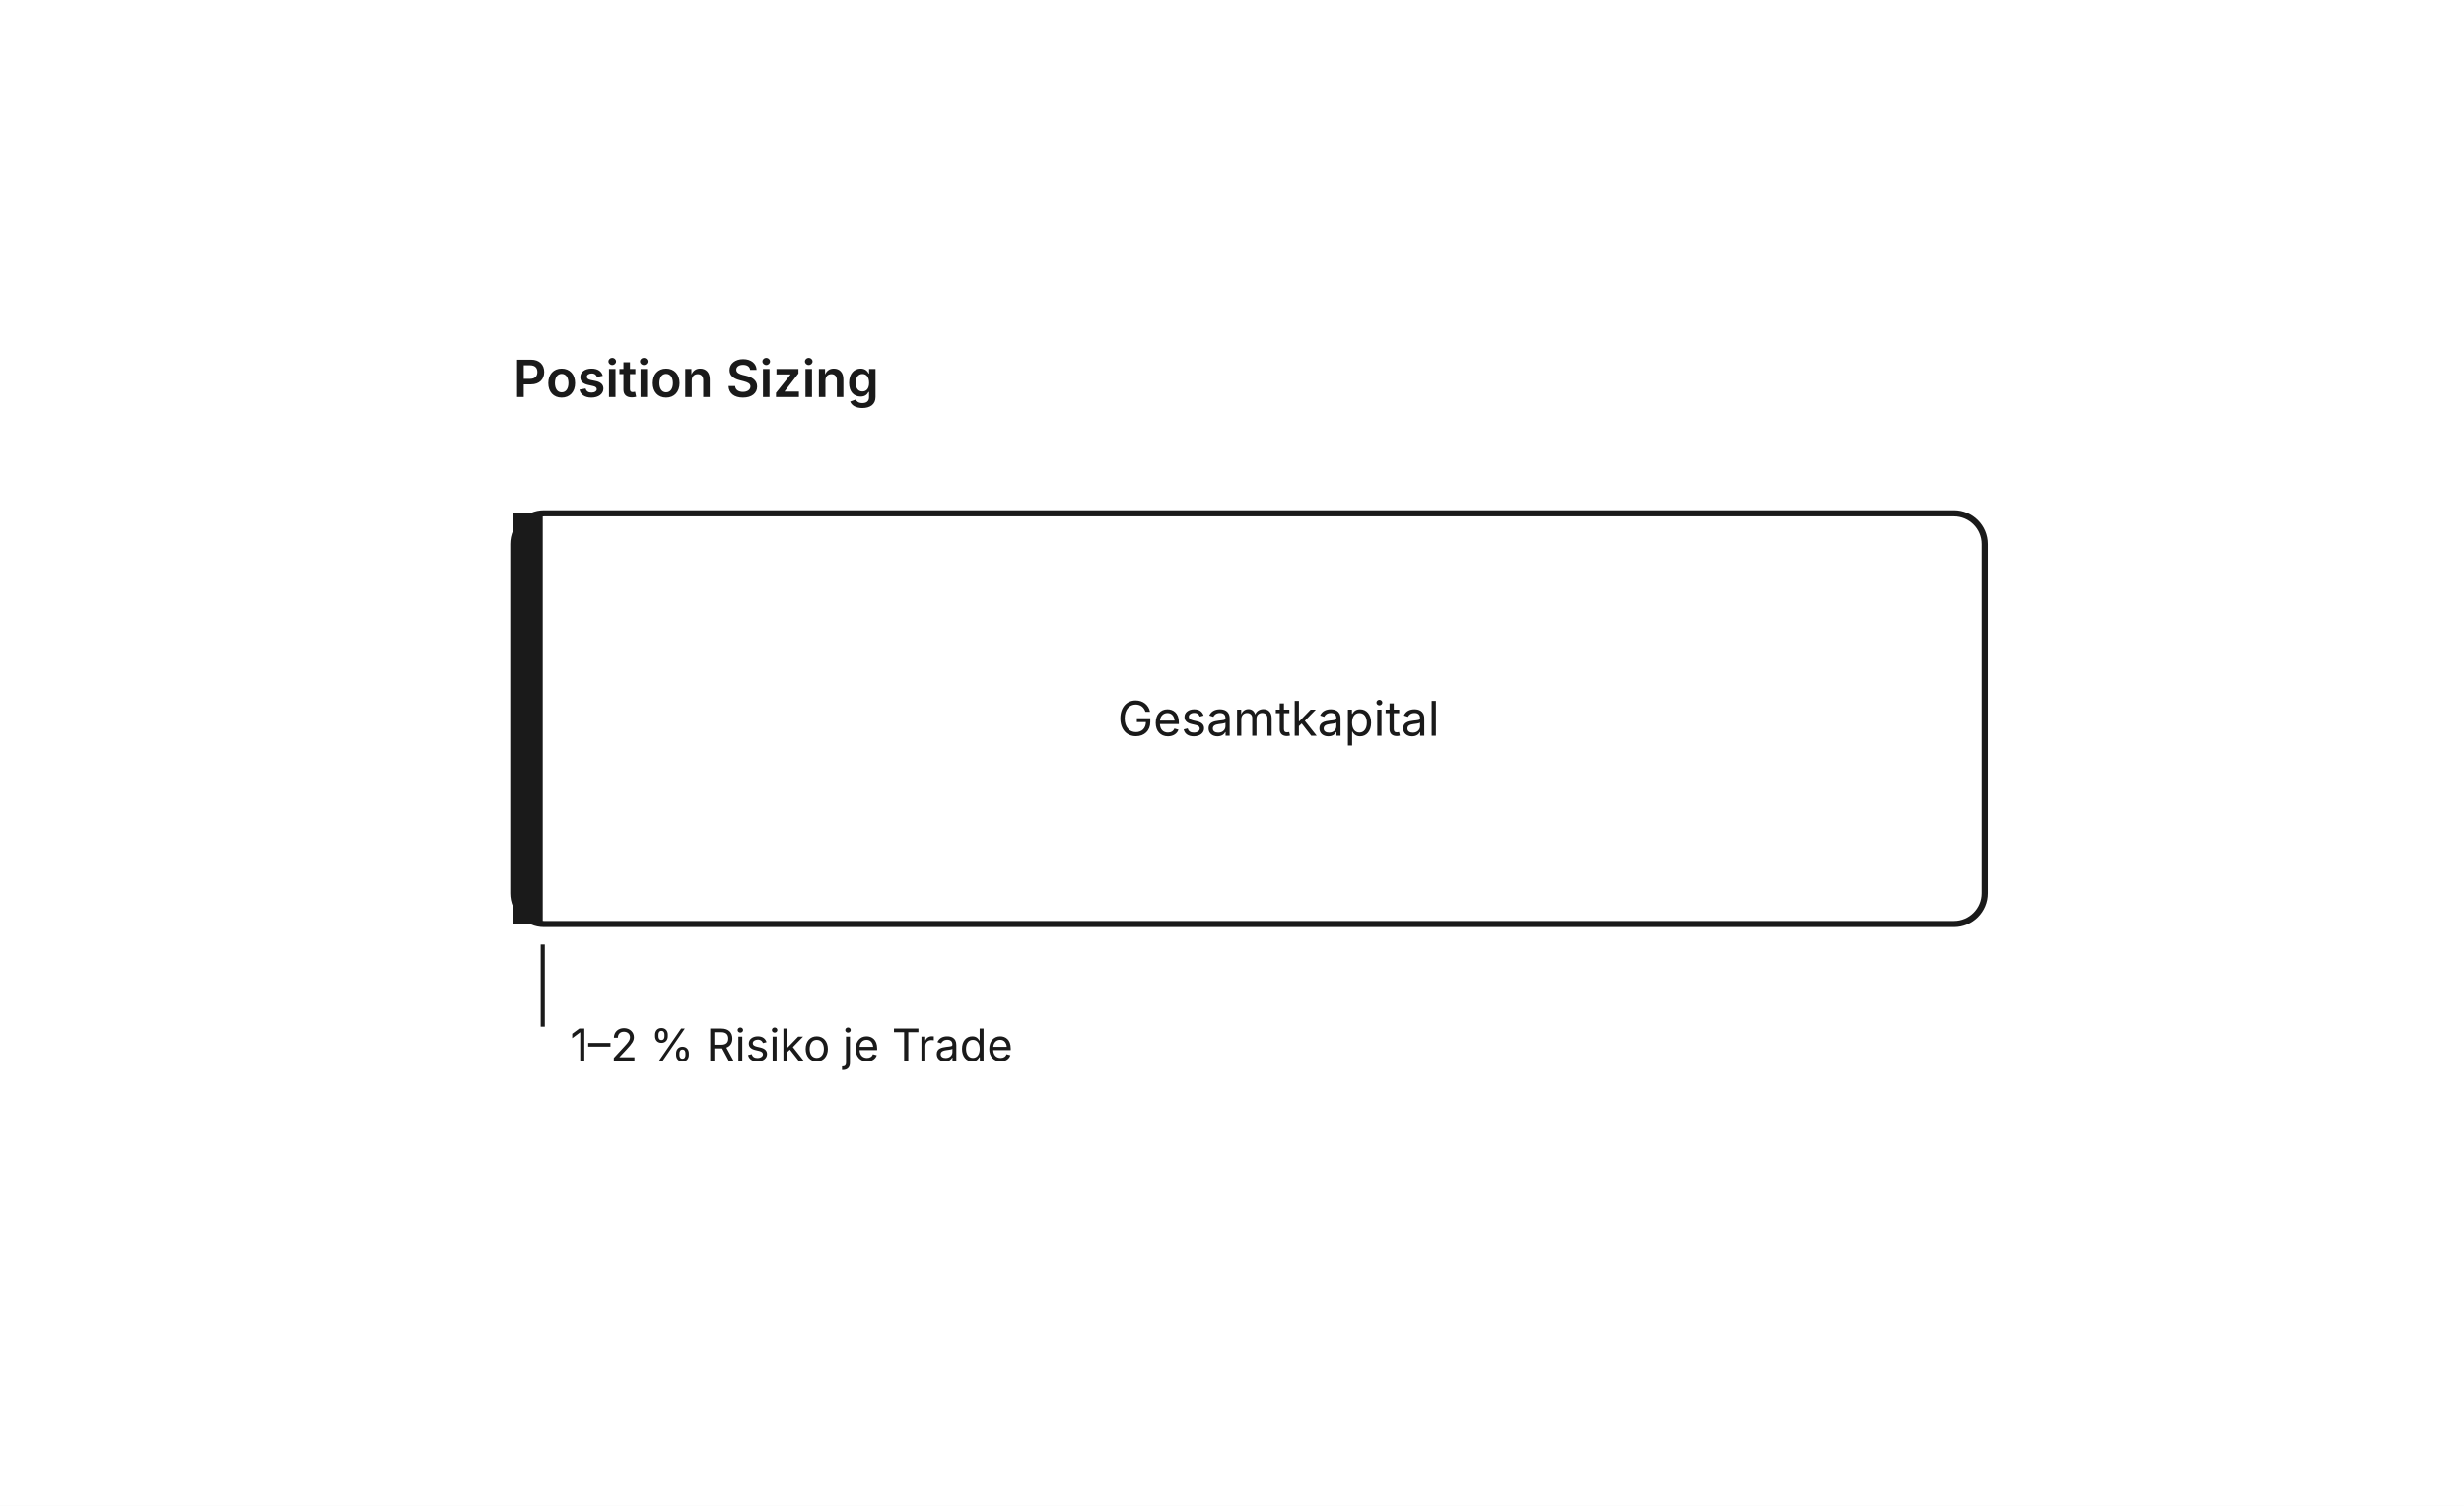
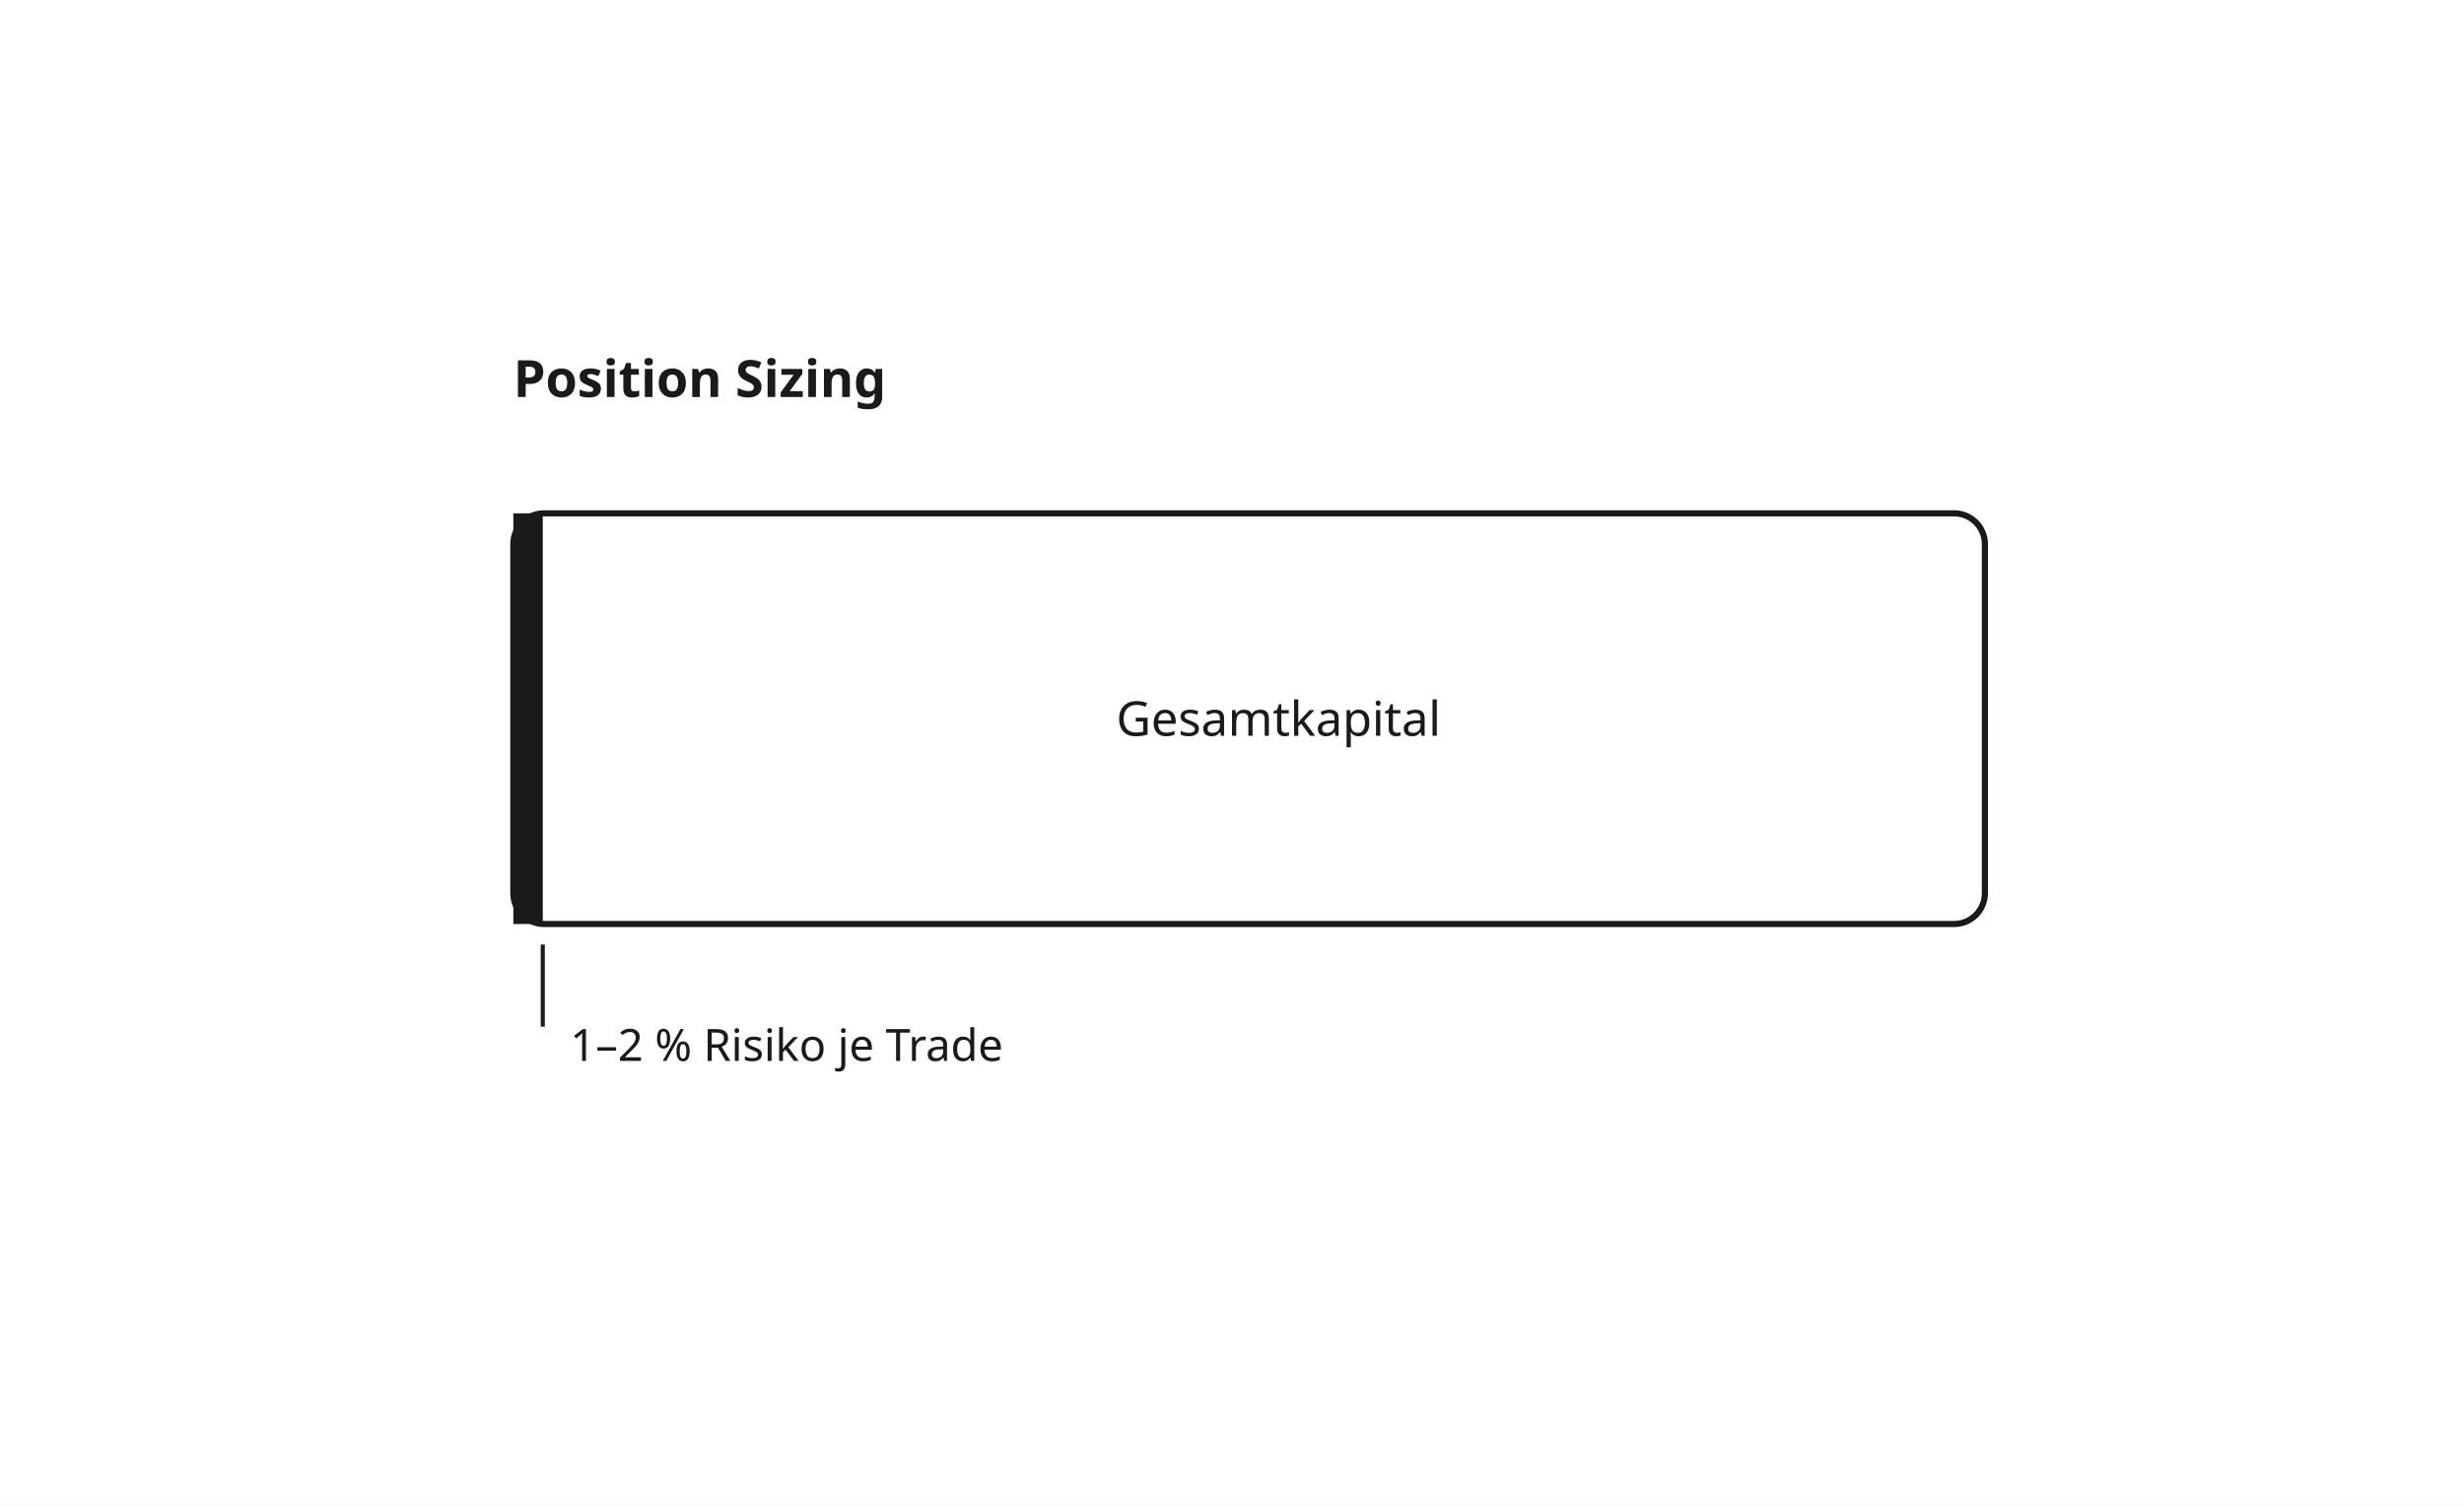
- <svg xmlns="http://www.w3.org/2000/svg" viewBox="0 0 720 440" font-family="Inter, 'Helvetica Neue', Arial, sans-serif">
+ <svg xmlns="http://www.w3.org/2000/svg" viewBox="0 0 720 440" font-family="Calibri, sans-serif">
  <rect width="720" height="440" fill="#ffffff" />
  <text x="150" y="116" font-size="15" fill="#1a1a1a" font-weight="600" text-anchor="start">Position Sizing</text>
  <rect x="150" y="150" width="430" height="120" fill="none" stroke="#1a1a1a" stroke-width="1.8" rx="9" />
  <rect x="150" y="150" width="8.6" height="120" fill="#1a1a1a" />
  <text x="373.6" y="215" font-size="14" fill="#1a1a1a" font-weight="400" text-anchor="middle">Gesamtkapital</text>
  <line x1="158.6" y1="276" x2="158.6" y2="300" stroke="#1a1a1a" stroke-width="1.2" />
  <text x="166.6" y="310" font-size="13" fill="#1a1a1a" font-weight="400" text-anchor="start">1–2 % Risiko je Trade</text>
</svg>
